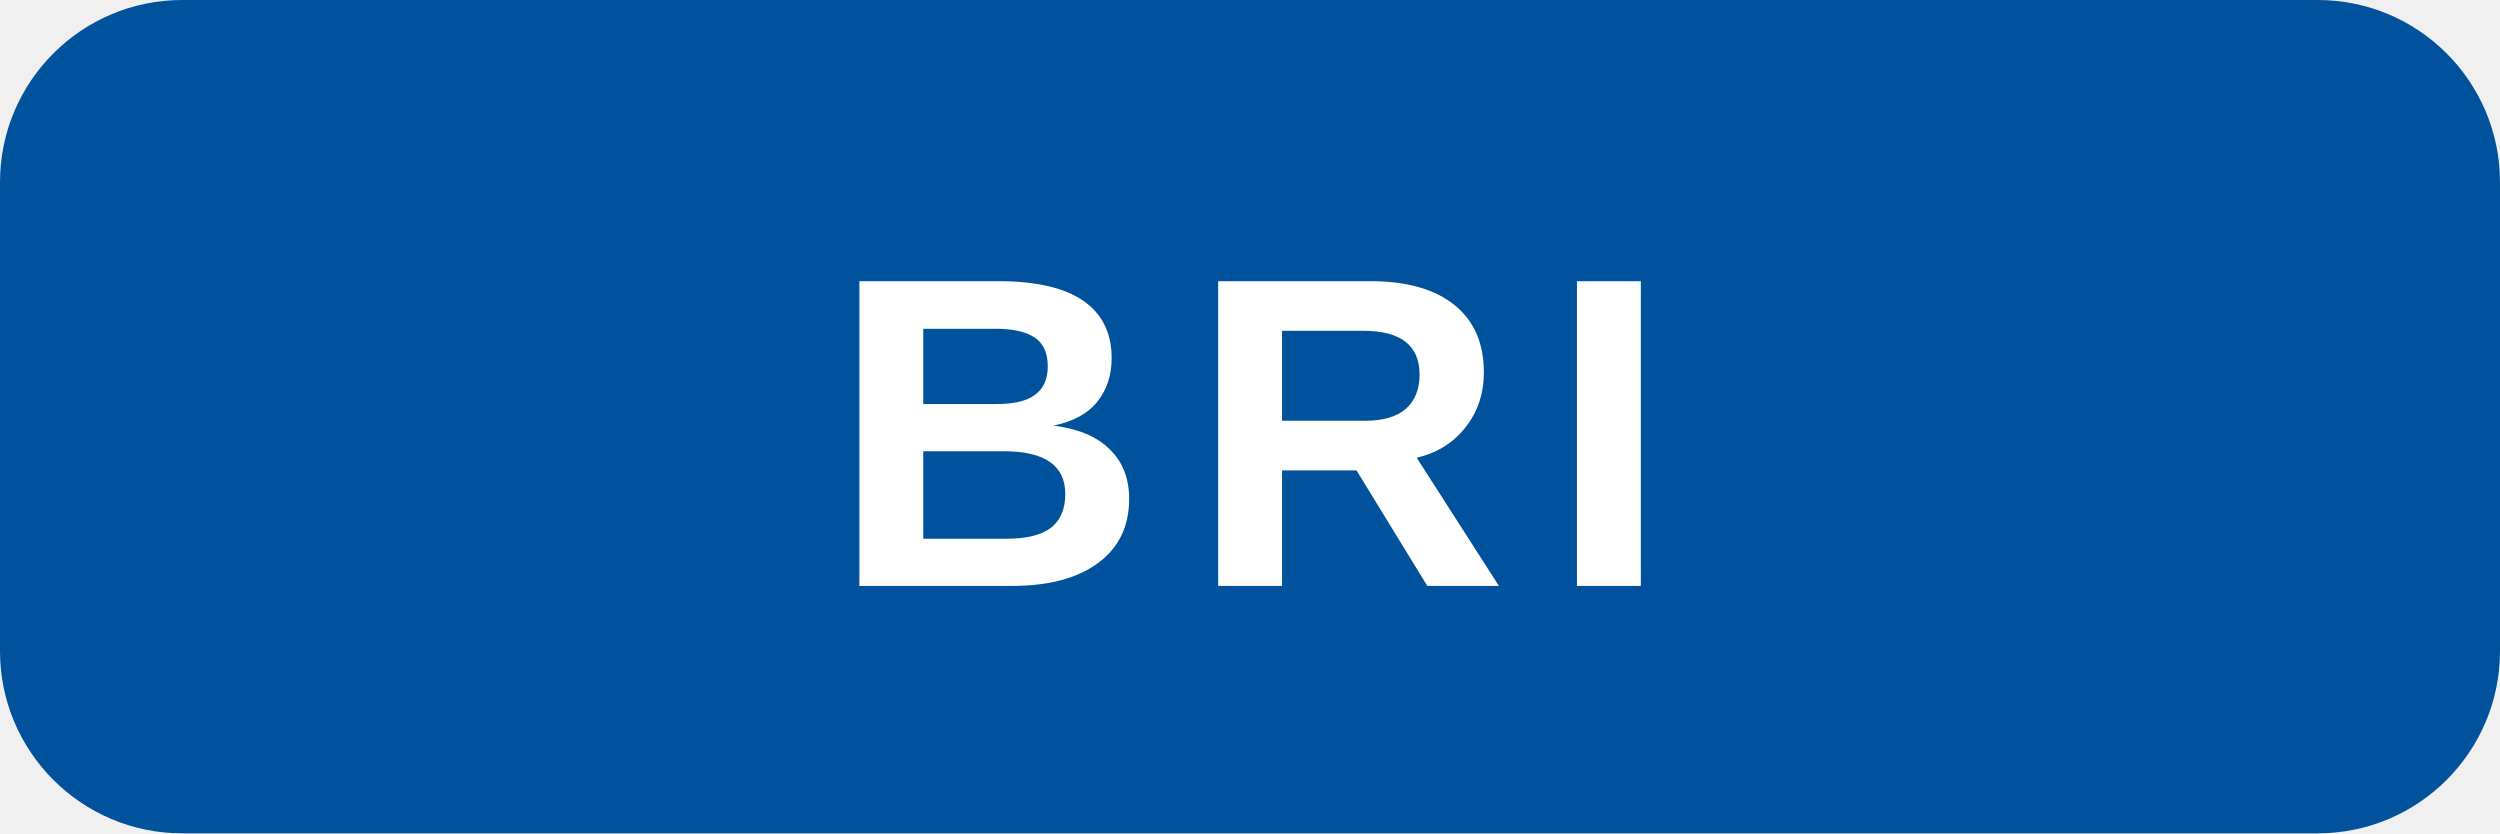
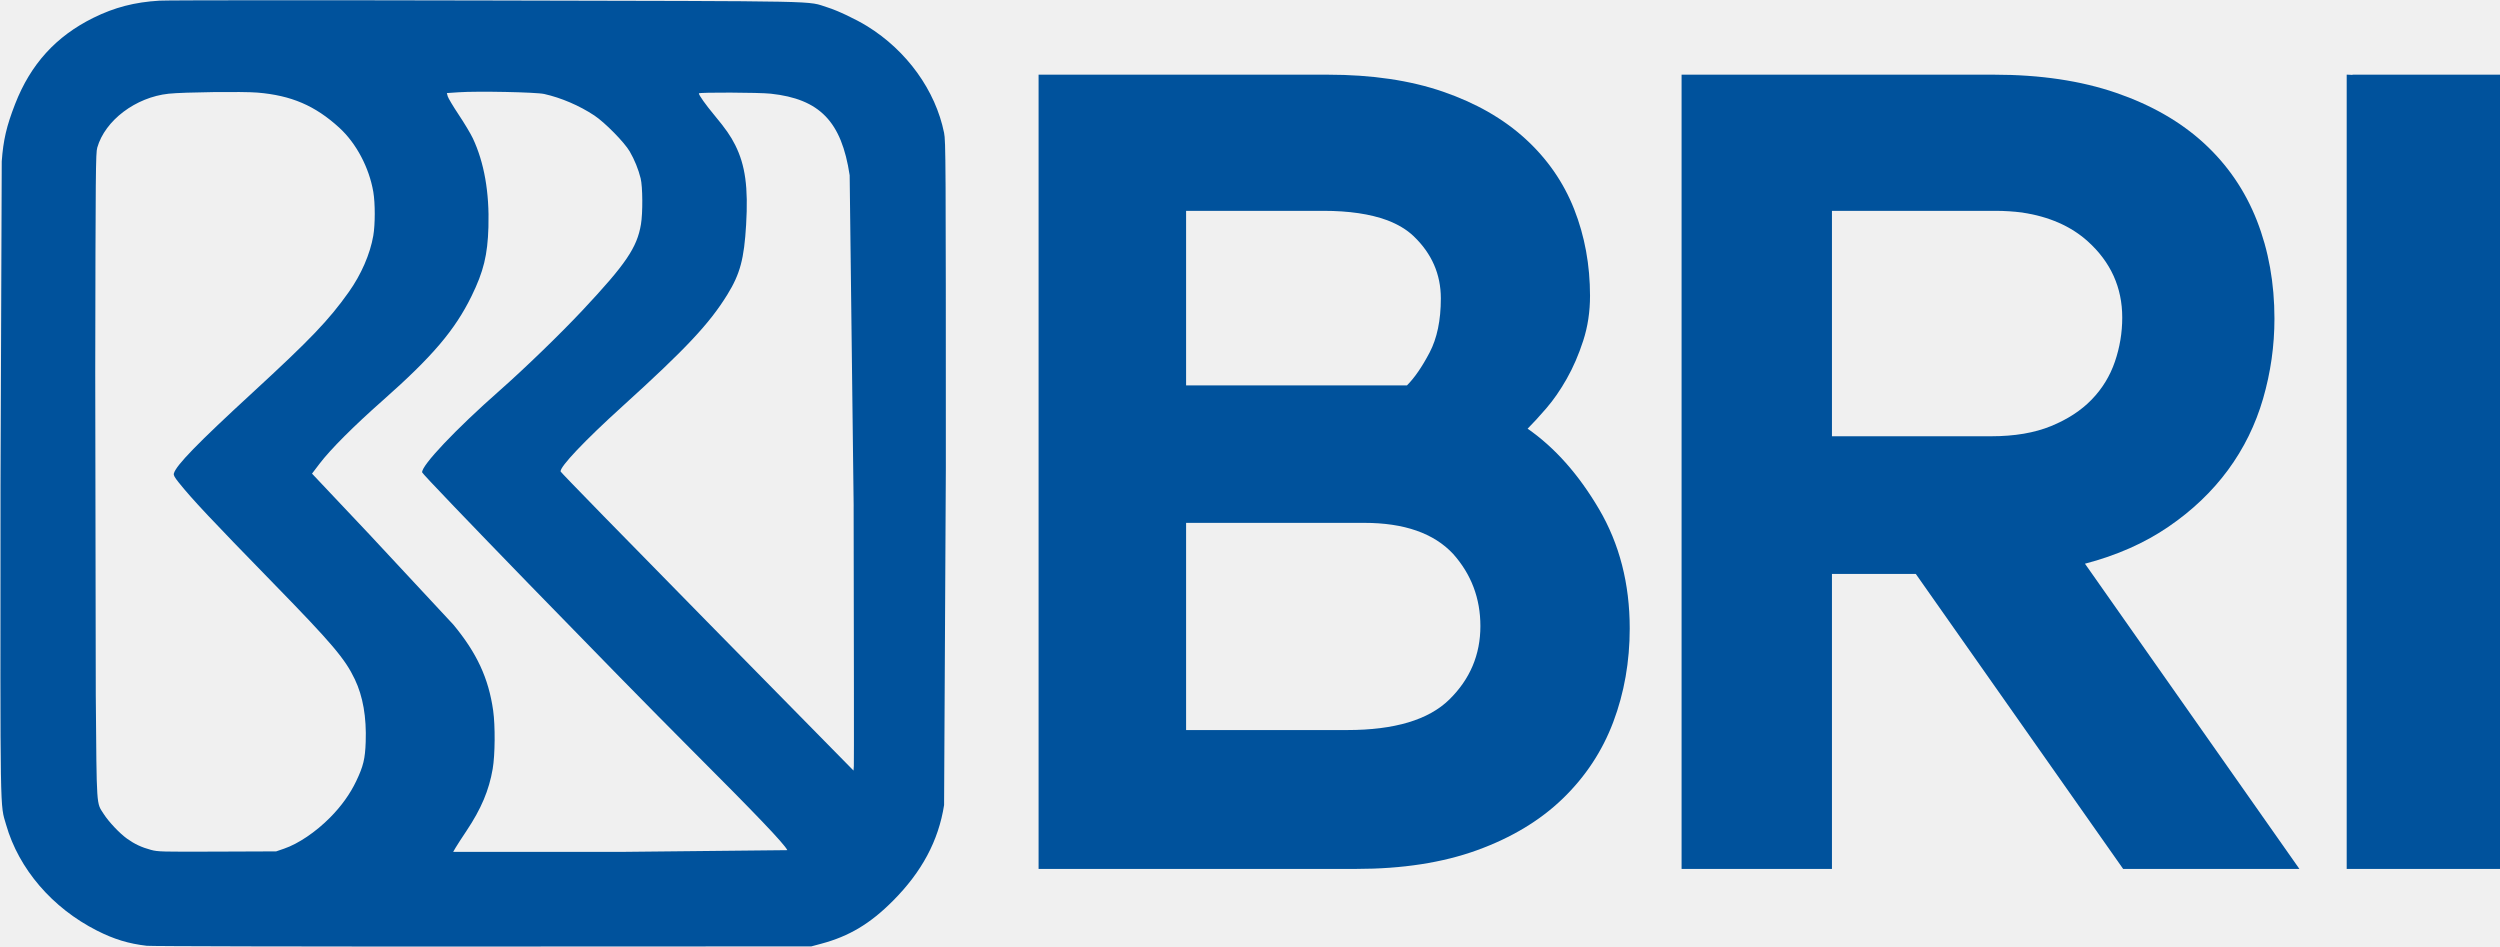
- <svg xmlns="http://www.w3.org/2000/svg" viewBox="0 0 96 32" role="img" aria-label="BRI">
-   <rect width="96" height="32" rx="7" fill="#00529c" />
-   <text x="48" y="22.5" text-anchor="middle" font-family="Arial, Helvetica, sans-serif" font-size="17" font-weight="700" fill="#fff" letter-spacing="1.5">BRI</text>
+ <svg xmlns="http://www.w3.org/2000/svg" width="264.583mm" height="100.142mm" viewBox="0 0 264.583 100.142" version="1.1" id="svg8">
+   <defs id="defs2" />
+   <g id="layer1" transform="translate(-371.1485,59.5277)">
+     <g id="g1470">
+       <g id="g1458">
+         <g id="g38" transform="matrix(5.639352,0,0,5.639352,-1721.888,276.1699)">
+           <g id="g1188">
+             <g id="g140" transform="matrix(0.3527778,0,0,-0.3527778,399.817,-51.4826)">
+               <path d="M 0,0 C 0.281,0.281 0.613,0.643 0.996,1.086 1.378,1.529 1.74,2.052 2.082,2.656 2.424,3.26 2.716,3.933 2.957,4.678 3.199,5.422 3.32,6.217 3.32,7.062 c 0,1.649 -0.282,3.188 -0.845,4.617 -0.564,1.428 -1.429,2.676 -2.596,3.743 -1.167,1.065 -2.625,1.901 -4.376,2.505 -1.75,0.603 -3.793,0.905 -6.126,0.905 h -0.064 -6.708 -1.746 -6.874 v -7.694 -26.636 -7.921 h 16.901 c 2.454,0 4.596,0.332 6.428,0.996 1.83,0.664 3.35,1.579 4.557,2.746 1.207,1.167 2.102,2.525 2.686,4.074 0.583,1.549 0.875,3.209 0.875,4.98 0,2.374 -0.543,4.486 -1.629,6.338 C 2.716,-2.435 1.448,-1.006 0,0 m -7.473,11.09 c 0.569,-0.217 1.044,-0.499 1.415,-0.854 0.961,-0.922 1.442,-2.024 1.442,-3.306 0,-1.163 -0.201,-2.124 -0.601,-2.885 C -5.618,3.283 -6.019,2.702 -6.419,2.302 h -11.749 v 9.287 h 7.303 c 1.369,0 2.496,-0.169 3.392,-0.499 m -1.219,-16.1 c 2.127,0 3.703,-0.551 4.729,-1.651 0.965,-1.083 1.451,-2.361 1.451,-3.84 0,-1.524 -0.551,-2.825 -1.653,-3.907 -1.103,-1.082 -2.915,-1.624 -5.44,-1.624 h -0.943 -7.62 V -5.01 Z" style="fill:#00529c;fill-opacity:1;fill-rule:nonzero;stroke:none" id="path142" />
+             </g>
+             <g id="g144" transform="matrix(0.3527778,0,0,-0.3527778,411.8417,-49.64075)">
+               <path d="m 0,0 c 1.267,0.865 2.324,1.871 3.169,3.018 0.845,1.147 1.468,2.414 1.871,3.802 0.402,1.389 0.604,2.807 0.604,4.256 0,1.891 -0.313,3.631 -0.936,5.221 -0.625,1.589 -1.56,2.957 -2.807,4.104 -1.248,1.147 -2.807,2.042 -4.678,2.686 -1.871,0.643 -4.034,0.966 -6.488,0.966 h -0.221 -16.257 -0.152 v -42.251 h 7.999 v 15.693 h 4.46 L -2.405,-18.198 H 6.971 L -4.436,-1.962 C -2.747,-1.52 -1.268,-0.866 0,0 m -9.205,16.81 c 0.503,0 0.978,-0.033 1.43,-0.09 1.426,-0.215 2.591,-0.724 3.489,-1.533 1.222,-1.103 1.833,-2.455 1.833,-4.057 0,-0.803 -0.131,-1.584 -0.391,-2.345 C -3.105,8.023 -3.515,7.352 -4.076,6.772 -4.638,6.19 -5.359,5.72 -6.24,5.359 -7.122,4.998 -8.184,4.818 -9.426,4.818 h -8.47 V 16.81 Z" style="fill:#00529c;fill-opacity:1;fill-rule:nonzero;stroke:none" id="path146" />
+             </g>
+             <g id="g148" transform="matrix(0.3527778,0,0,-0.3527778,415.2976,-58.12611)">
+               <path d="M 0,0 V -0.012 C -0.081,-0.01 -0.16,0 -0.241,0 H -0.309 V -0.003 -15.49 -26.587 -42.251 H 7.847 V 0 Z" style="fill:#00529c;fill-opacity:1;fill-rule:nonzero;stroke:none" id="path150" />
+             </g>
+           </g>
+         </g>
+         <path d="m 386.705,40.571 c -1.959,-0.228 -3.482,-0.692 -5.3,-1.613 -4.726,-2.395 -8.271,-6.525 -9.608,-11.195 -0.653,-2.279 -0.617,-0.086 -0.592,-36.056 l 0.128,-34.156 c 0.163,-2.263 0.507,-3.738 1.418,-6.077 1.641,-4.211 4.327,-7.166 8.29,-9.121 2.229,-1.1 4.359,-1.653 6.963,-1.809 0.9,-0.053 15.589,-0.062 34.764,-0.02 36.7,0.082 33.667,0.02 35.963,0.733 1.056,0.328 3.009,1.253 4.202,1.99 4.19,2.588 7.225,6.799 8.13,11.282 0.178,0.881 0.187,2.625 0.187,35.448 l -0.186,35.702 c -0.593,3.773 -2.35,7.059 -5.418,10.137 -2.402,2.411 -4.62,3.739 -7.565,4.529 l -1.07,0.287 -34.764,0.014 c -19.12,0.008 -35.114,-0.027 -35.543,-0.077 z m 14.507,-10.282 c 1.499,-0.51 3.352,-1.762 4.866,-3.288 1.189,-1.199 2.122,-2.499 2.771,-3.862 0.755,-1.586 0.94,-2.351 1.003,-4.151 0.091,-2.623 -0.289,-4.808 -1.148,-6.617 -1.033,-2.173 -2.39,-3.773 -8.592,-10.134 -6.686,-6.857 -8.611,-8.907 -10.058,-10.712 -0.434,-0.542 -0.552,-0.762 -0.505,-0.943 0.223,-0.855 2.508,-3.202 8.335,-8.564 6.133,-5.644 8.065,-7.662 10.176,-10.636 1.316,-1.853 2.258,-4.018 2.594,-5.959 0.206,-1.192 0.207,-3.432 0.004,-4.635 -0.441,-2.582 -1.807,-5.16 -3.607,-6.804 -2.558,-2.335 -5.068,-3.412 -8.656,-3.712 -1.538,-0.129 -7.843,-0.05 -9.403,0.118 -3.486,0.375 -6.726,2.823 -7.55,5.704 -0.164,0.574 -0.18,2.34 -0.214,23.827 l 0.057,34.103 c 0.101,12.14 0.051,11.363 0.838,12.593 0.538,0.838 1.672,2.04 2.465,2.611 0.793,0.57 1.552,0.925 2.548,1.192 0.727,0.195 1.096,0.204 7.003,0.181 l 6.236,-0.024 z m 53.267,0.158 c -0.394,-0.736 -3.257,-3.734 -10.184,-10.661 -7.898,-7.899 -28.434,-29.049 -28.469,-29.32 -0.093,-0.714 3.552,-4.564 8.189,-8.65 2.642,-2.328 6.452,-6.016 8.771,-8.49 4.61,-4.918 5.782,-6.643 6.198,-9.121 0.203,-1.207 0.183,-3.981 -0.034,-4.857 -0.241,-0.97 -0.644,-1.961 -1.155,-2.844 -0.56,-0.967 -2.63,-3.071 -3.75,-3.813 -1.579,-1.045 -3.508,-1.872 -5.3,-2.272 -0.871,-0.194 -7.035,-0.318 -9.049,-0.182 l -1.254,0.085 0.087,0.337 c 0.051,0.185 0.573,1.064 1.166,1.953 0.593,0.889 1.265,2.01 1.492,2.492 1.204,2.554 1.764,5.737 1.654,9.397 -0.089,2.969 -0.516,4.715 -1.788,7.31 -1.769,3.608 -4.147,6.402 -9.404,11.047 -3.066,2.709 -5.53,5.175 -6.675,6.682 l -0.804,1.057 6.052,6.412 8.904,9.568 c 2.492,3.005 3.735,5.686 4.216,9.1 0.228,1.613 0.204,4.692 -0.051,6.168 -0.386,2.265 -1.222,4.243 -2.774,6.563 -0.49,0.732 -1.007,1.532 -1.15,1.777 l -0.259,0.445 h 17.733 l 17.635,-0.183 z m 7.015,-36.382 -0.423,-35.046 c -0.859,-5.685 -3.165,-8.07 -8.35,-8.632 -1.222,-0.133 -7.609,-0.159 -7.609,-0.032 0,0.192 0.711,1.191 1.661,2.333 1.166,1.403 1.705,2.176 2.185,3.135 1.069,2.135 1.388,4.468 1.155,8.434 -0.213,3.62 -0.637,5.202 -1.98,7.384 -1.902,3.092 -4.4,5.751 -11.131,11.852 -3.974,3.601 -6.62,6.393 -6.523,6.882 0.012,0.085 6.999,7.241 15.516,15.902 l 15.485,15.748 0.034,-0.491 c 0.022,-0.27 0.005,-12.631 -0.023,-27.47 z" id="path4" style="fill:#00529c;fill-opacity:1;stroke-width:0.236" />
+       </g>
+     </g>
+   </g>
</svg>
